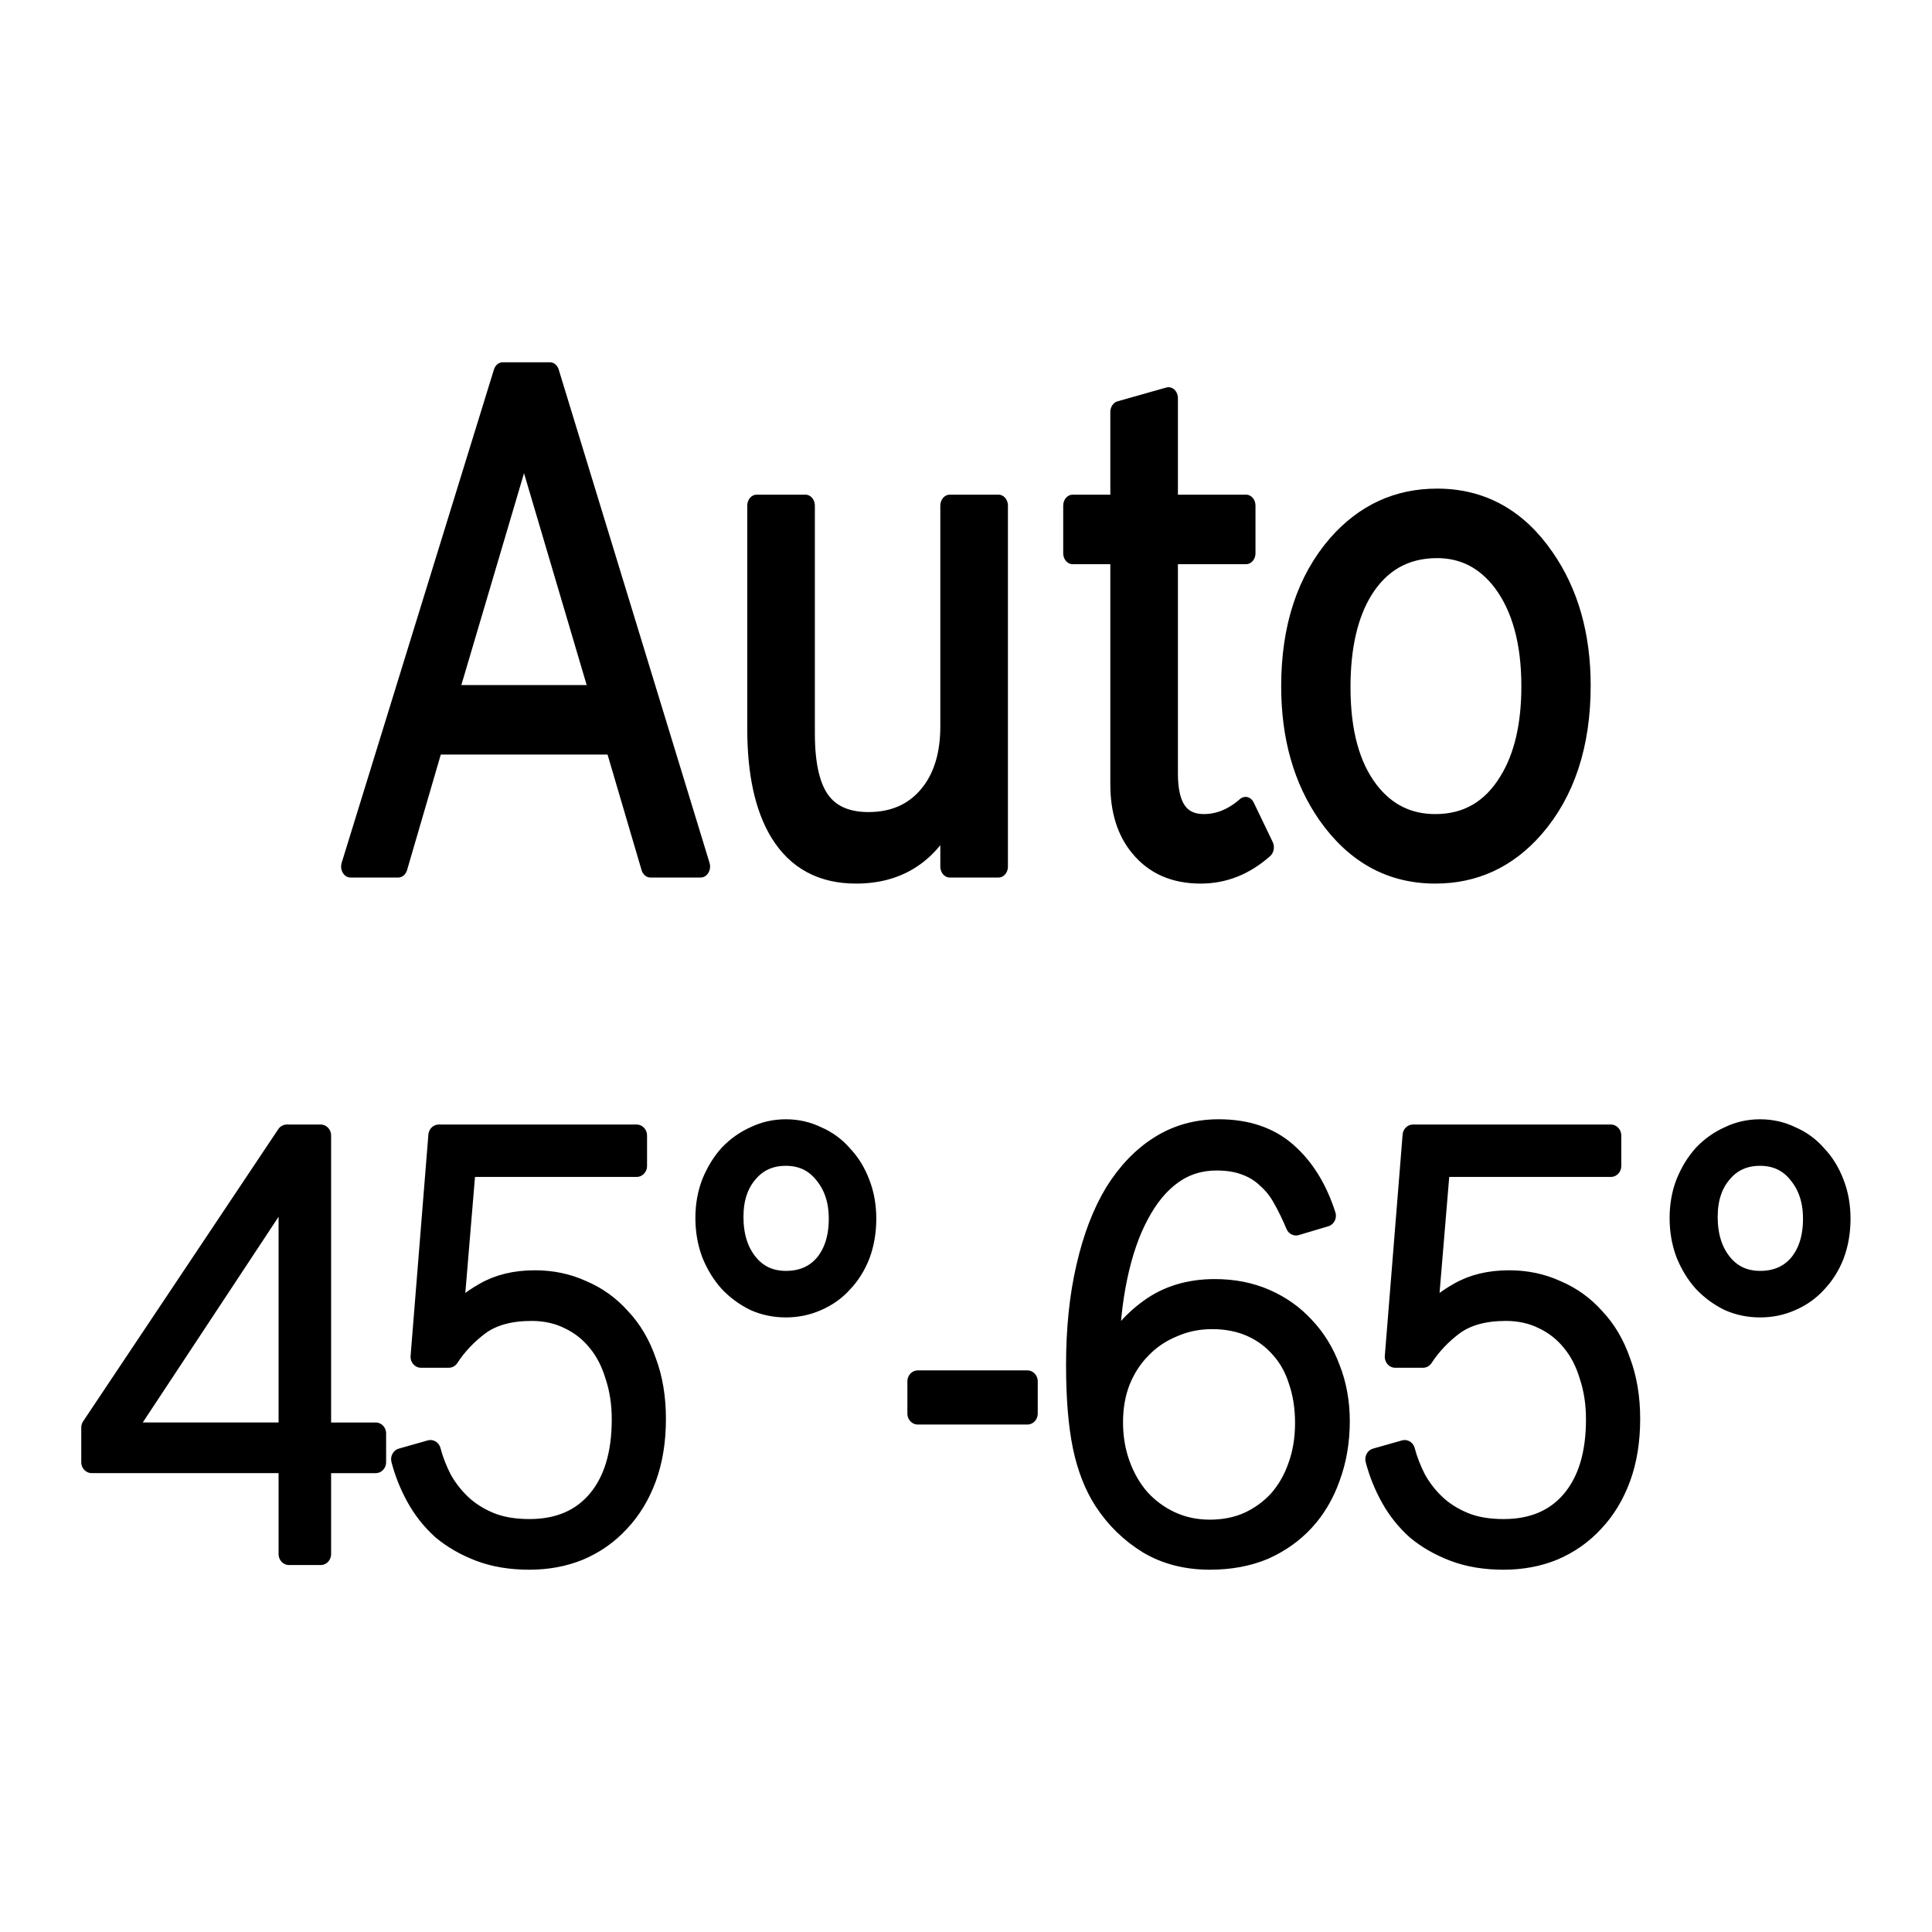
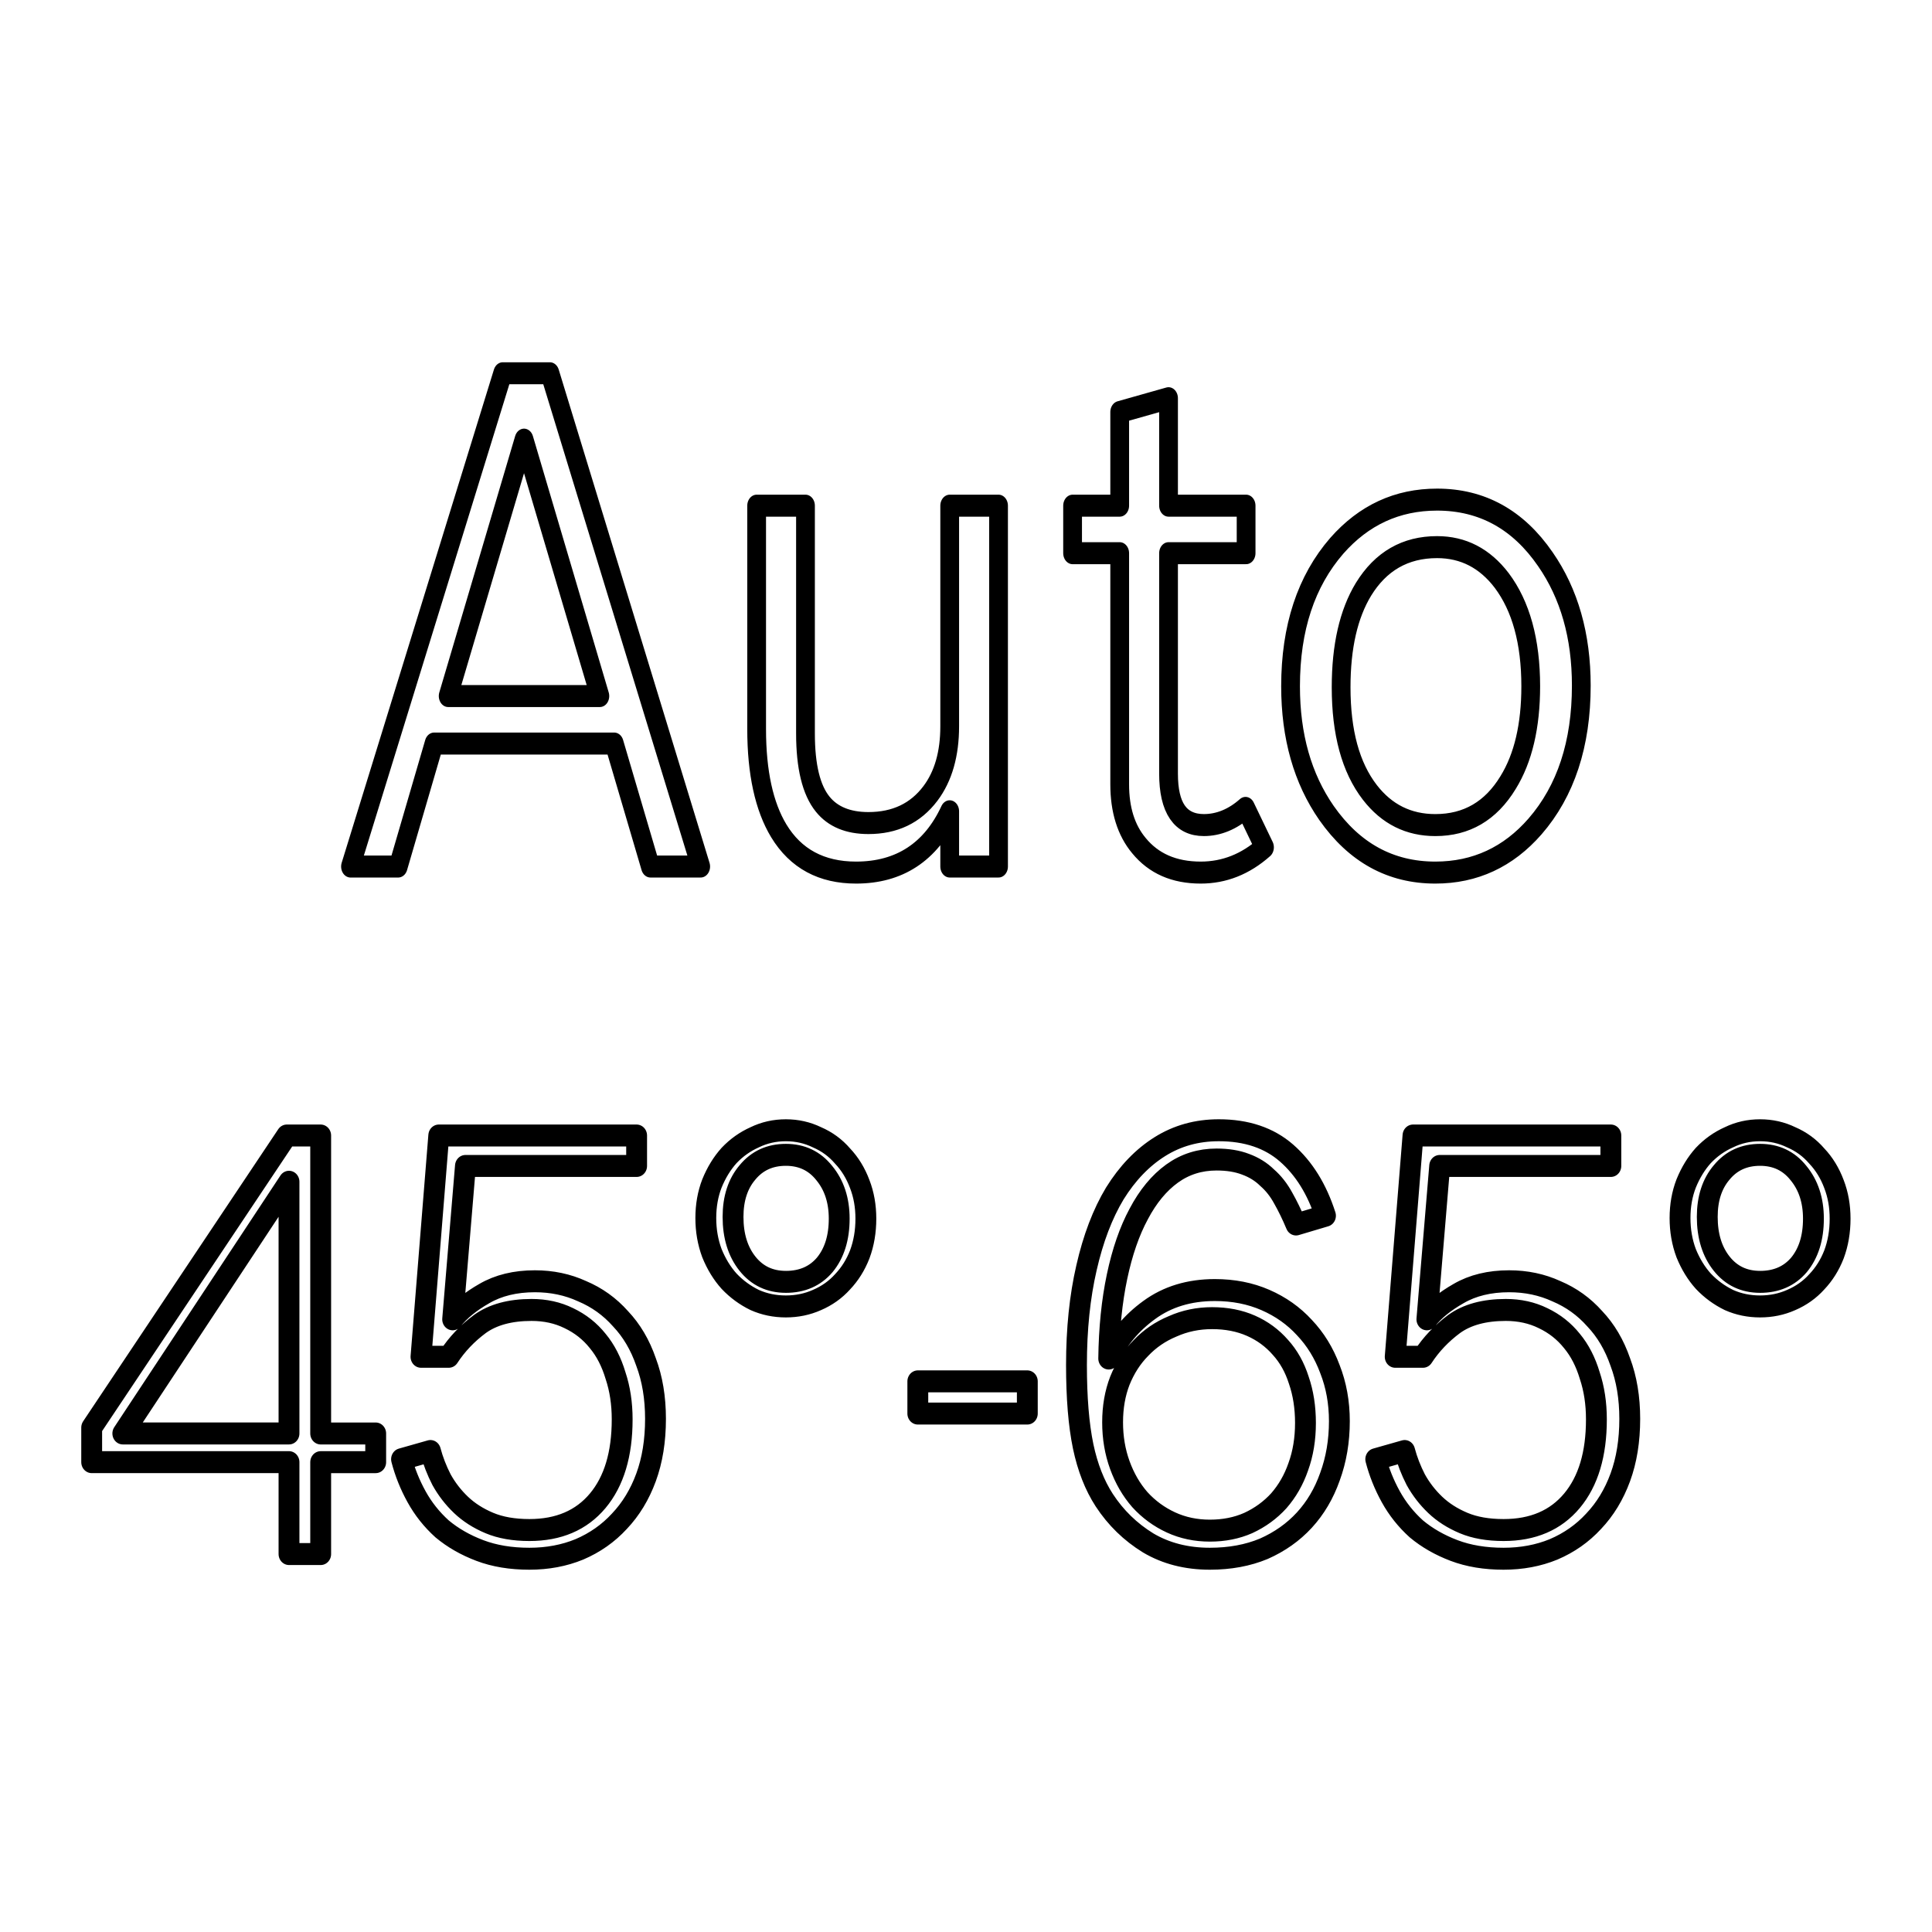
- <svg xmlns="http://www.w3.org/2000/svg" width="24" height="24" viewBox="0 0 24 24" stroke="currentColor">
+ <svg xmlns="http://www.w3.org/2000/svg" width="24" height="24" viewBox="0 0 24 24" stroke="currentColor" fill="none">
  <g transform="translate(-5.326 3.014)scale(.1602)">
    <path d="M43.892 89.979h13.225V70.96Zm13.225 2.167H41.415v-2.61l15.525-22.07h2.698V89.98h4.378v2.167h-4.378v6.944h-2.521Zm19.127 7.298q-2.211 0-3.936-.62-1.725-.619-3.008-1.636-1.238-1.062-2.034-2.433t-1.194-2.83l2.3-.62q.31 1.106.884 2.168.62 1.061 1.548 1.902.929.84 2.256 1.37t3.184.531q3.494 0 5.44-2.211t1.946-6.148q0-1.813-.53-3.317-.487-1.548-1.416-2.61-.928-1.105-2.3-1.724-1.326-.62-2.963-.62-2.565 0-4.113 1.062-1.504 1.061-2.477 2.477H67.62l1.415-16.719H84.78v2.3H71.158L70.14 81.354q.884-1.061 2.52-1.946 1.681-.929 4.026-.929 2.034 0 3.759.752 1.77.708 3.052 2.079 1.327 1.327 2.034 3.273.752 1.902.752 4.29 0 2.477-.752 4.423t-2.123 3.317q-1.327 1.371-3.184 2.123-1.814.708-3.98.708zm20.41-20.92q1.947 0 3.097-1.283 1.15-1.327 1.15-3.494 0-2.079-1.195-3.45-1.15-1.371-3.051-1.371t-3.052 1.327q-1.15 1.282-1.15 3.361 0 2.167 1.15 3.538t3.052 1.371zm0 1.857q-1.326 0-2.476-.486-1.15-.531-2.035-1.416-.84-.884-1.37-2.123-.487-1.238-.487-2.653t.486-2.61q.53-1.238 1.371-2.123.885-.884 2.035-1.371 1.15-.53 2.477-.53t2.476.53q1.194.487 2.035 1.415.884.885 1.37 2.123.487 1.194.487 2.61 0 1.46-.486 2.698-.487 1.194-1.371 2.078-.84.885-2.035 1.372-1.15.486-2.476.486zm10.503 5.661h8.714v2.433h-8.714zm23.241 11.279q1.681 0 3.052-.575 1.415-.62 2.433-1.681 1.017-1.106 1.548-2.565.575-1.504.575-3.317 0-1.77-.531-3.23-.487-1.459-1.46-2.476-.973-1.061-2.344-1.636t-3.096-.575q-1.68 0-3.14.619-1.46.575-2.521 1.636-1.062 1.018-1.68 2.477-.576 1.415-.576 3.14t.575 3.23q.575 1.503 1.592 2.609 1.062 1.105 2.477 1.724 1.416.62 3.096.62zm0 2.123q-2.786 0-4.91-1.195-2.122-1.238-3.493-3.228-1.15-1.68-1.68-4.07-.532-2.432-.532-6.147 0-4.07.797-7.342.796-3.317 2.255-5.617 1.504-2.3 3.583-3.538 2.078-1.239 4.688-1.239 3.317 0 5.396 1.725t3.096 4.733l-2.344.663q-.487-1.106-1.017-1.99-.531-.929-1.283-1.548-.708-.664-1.725-1.017-.973-.354-2.3-.354-1.99 0-3.538 1.061-1.548 1.062-2.654 3.052-1.106 1.946-1.725 4.732-.62 2.787-.663 6.192 1.105-2.211 3.228-3.67 2.168-1.504 5.22-1.504 2.21 0 4.024.752 1.814.751 3.096 2.078 1.327 1.327 2.035 3.14.752 1.814.752 3.937 0 2.256-.752 4.202-.708 1.901-2.035 3.273-1.327 1.37-3.228 2.167-1.902.752-4.29.752zm23.374 0q-2.212 0-3.936-.62-1.725-.619-3.008-1.636-1.238-1.062-2.035-2.433-.796-1.37-1.194-2.83l2.3-.62q.31 1.106.885 2.168.619 1.061 1.548 1.902.929.84 2.255 1.37 1.327.531 3.185.531 3.494 0 5.44-2.211t1.946-6.148q0-1.813-.53-3.317-.487-1.548-1.416-2.61-.929-1.105-2.3-1.724-1.327-.62-2.963-.62-2.565 0-4.113 1.062-1.504 1.061-2.477 2.477h-2.212l1.416-16.719h15.745v2.3h-13.622l-1.018 11.588q.885-1.061 2.521-1.946 1.681-.929 4.025-.929 2.035 0 3.76.752 1.769.708 3.051 2.079 1.327 1.327 2.035 3.273.752 1.902.752 4.29 0 2.477-.752 4.423t-2.123 3.317q-1.327 1.371-3.185 2.123-1.813.708-3.98.708zm20.41-20.92q1.946 0 3.096-1.283 1.15-1.327 1.15-3.494 0-2.079-1.194-3.45-1.15-1.371-3.052-1.371t-3.052 1.327q-1.15 1.282-1.15 3.361 0 2.167 1.15 3.538t3.052 1.371zm0 1.857q-1.327 0-2.477-.486-1.15-.531-2.034-1.416-.84-.884-1.371-2.123-.487-1.238-.487-2.653t.487-2.61q.53-1.238 1.37-2.123.885-.884 2.035-1.371 1.15-.53 2.477-.53t2.477.53q1.194.487 2.035 1.415.884.885 1.37 2.123.487 1.194.487 2.61 0 1.46-.486 2.698-.487 1.194-1.371 2.078-.84.885-2.035 1.372-1.15.486-2.477.486z" transform="scale(.97442 1.02625)" stroke-width="1.659" stroke-linejoin="round" />
    <path d="M72.457 35.868h15.127l3.04 8.805h4.221L82.18 9.354h-3.957l-12.786 35.32h4.005zm1.182-3.402 6.37-18.359 6.368 18.359zm42.116 12.207h4.102V18.835h-4.102v15.802c0 1.954-.53 3.57-1.616 4.801-1.255 1.423-2.992 2.123-5.211 2.123-1.713 0-2.992-.458-3.836-1.35q-1.447-1.521-1.447-5.067V18.835h-4.102V34.83c0 3.112.628 5.549 1.858 7.286 1.423 2.002 3.595 2.991 6.49 2.991 3.642 0 6.272-1.471 7.864-4.39zm10.32-22.436h3.956v16.55c0 1.81.53 3.28 1.616 4.39 1.23 1.279 2.944 1.93 5.187 1.93q2.968 0 5.356-1.809l-1.592-2.823c-1.086.82-2.268 1.23-3.498 1.23q-2.968 0-2.968-3.69V22.237h6.514v-3.402h-6.514V11.14l-4.101.989v6.706h-3.956zm30.608-3.836c-3.354 0-6.152 1.11-8.42 3.305-2.581 2.533-3.884 5.887-3.884 10.06 0 3.595 1.013 6.61 3.016 9.071 2.34 2.847 5.38 4.27 9.143 4.27 3.33 0 6.128-1.11 8.371-3.305 2.582-2.533 3.885-5.91 3.885-10.084 0-3.57-1.014-6.586-3.016-9.047-2.292-2.846-5.332-4.27-9.095-4.27zm0 3.402q3.293 0 5.428 2.388c1.616 1.834 2.437 4.367 2.437 7.575 0 2.823-.628 5.139-1.906 6.9-1.448 2.027-3.474 3.04-6.104 3.04-2.244 0-4.077-.772-5.5-2.34-1.617-1.786-2.413-4.295-2.413-7.527q0-4.38 1.882-7.02c1.447-2.003 3.498-3.016 6.176-3.016z" transform="scale(.9234 1.08295)" stroke-width="1.575" stroke-linejoin="round" />
  </g>
</svg>
